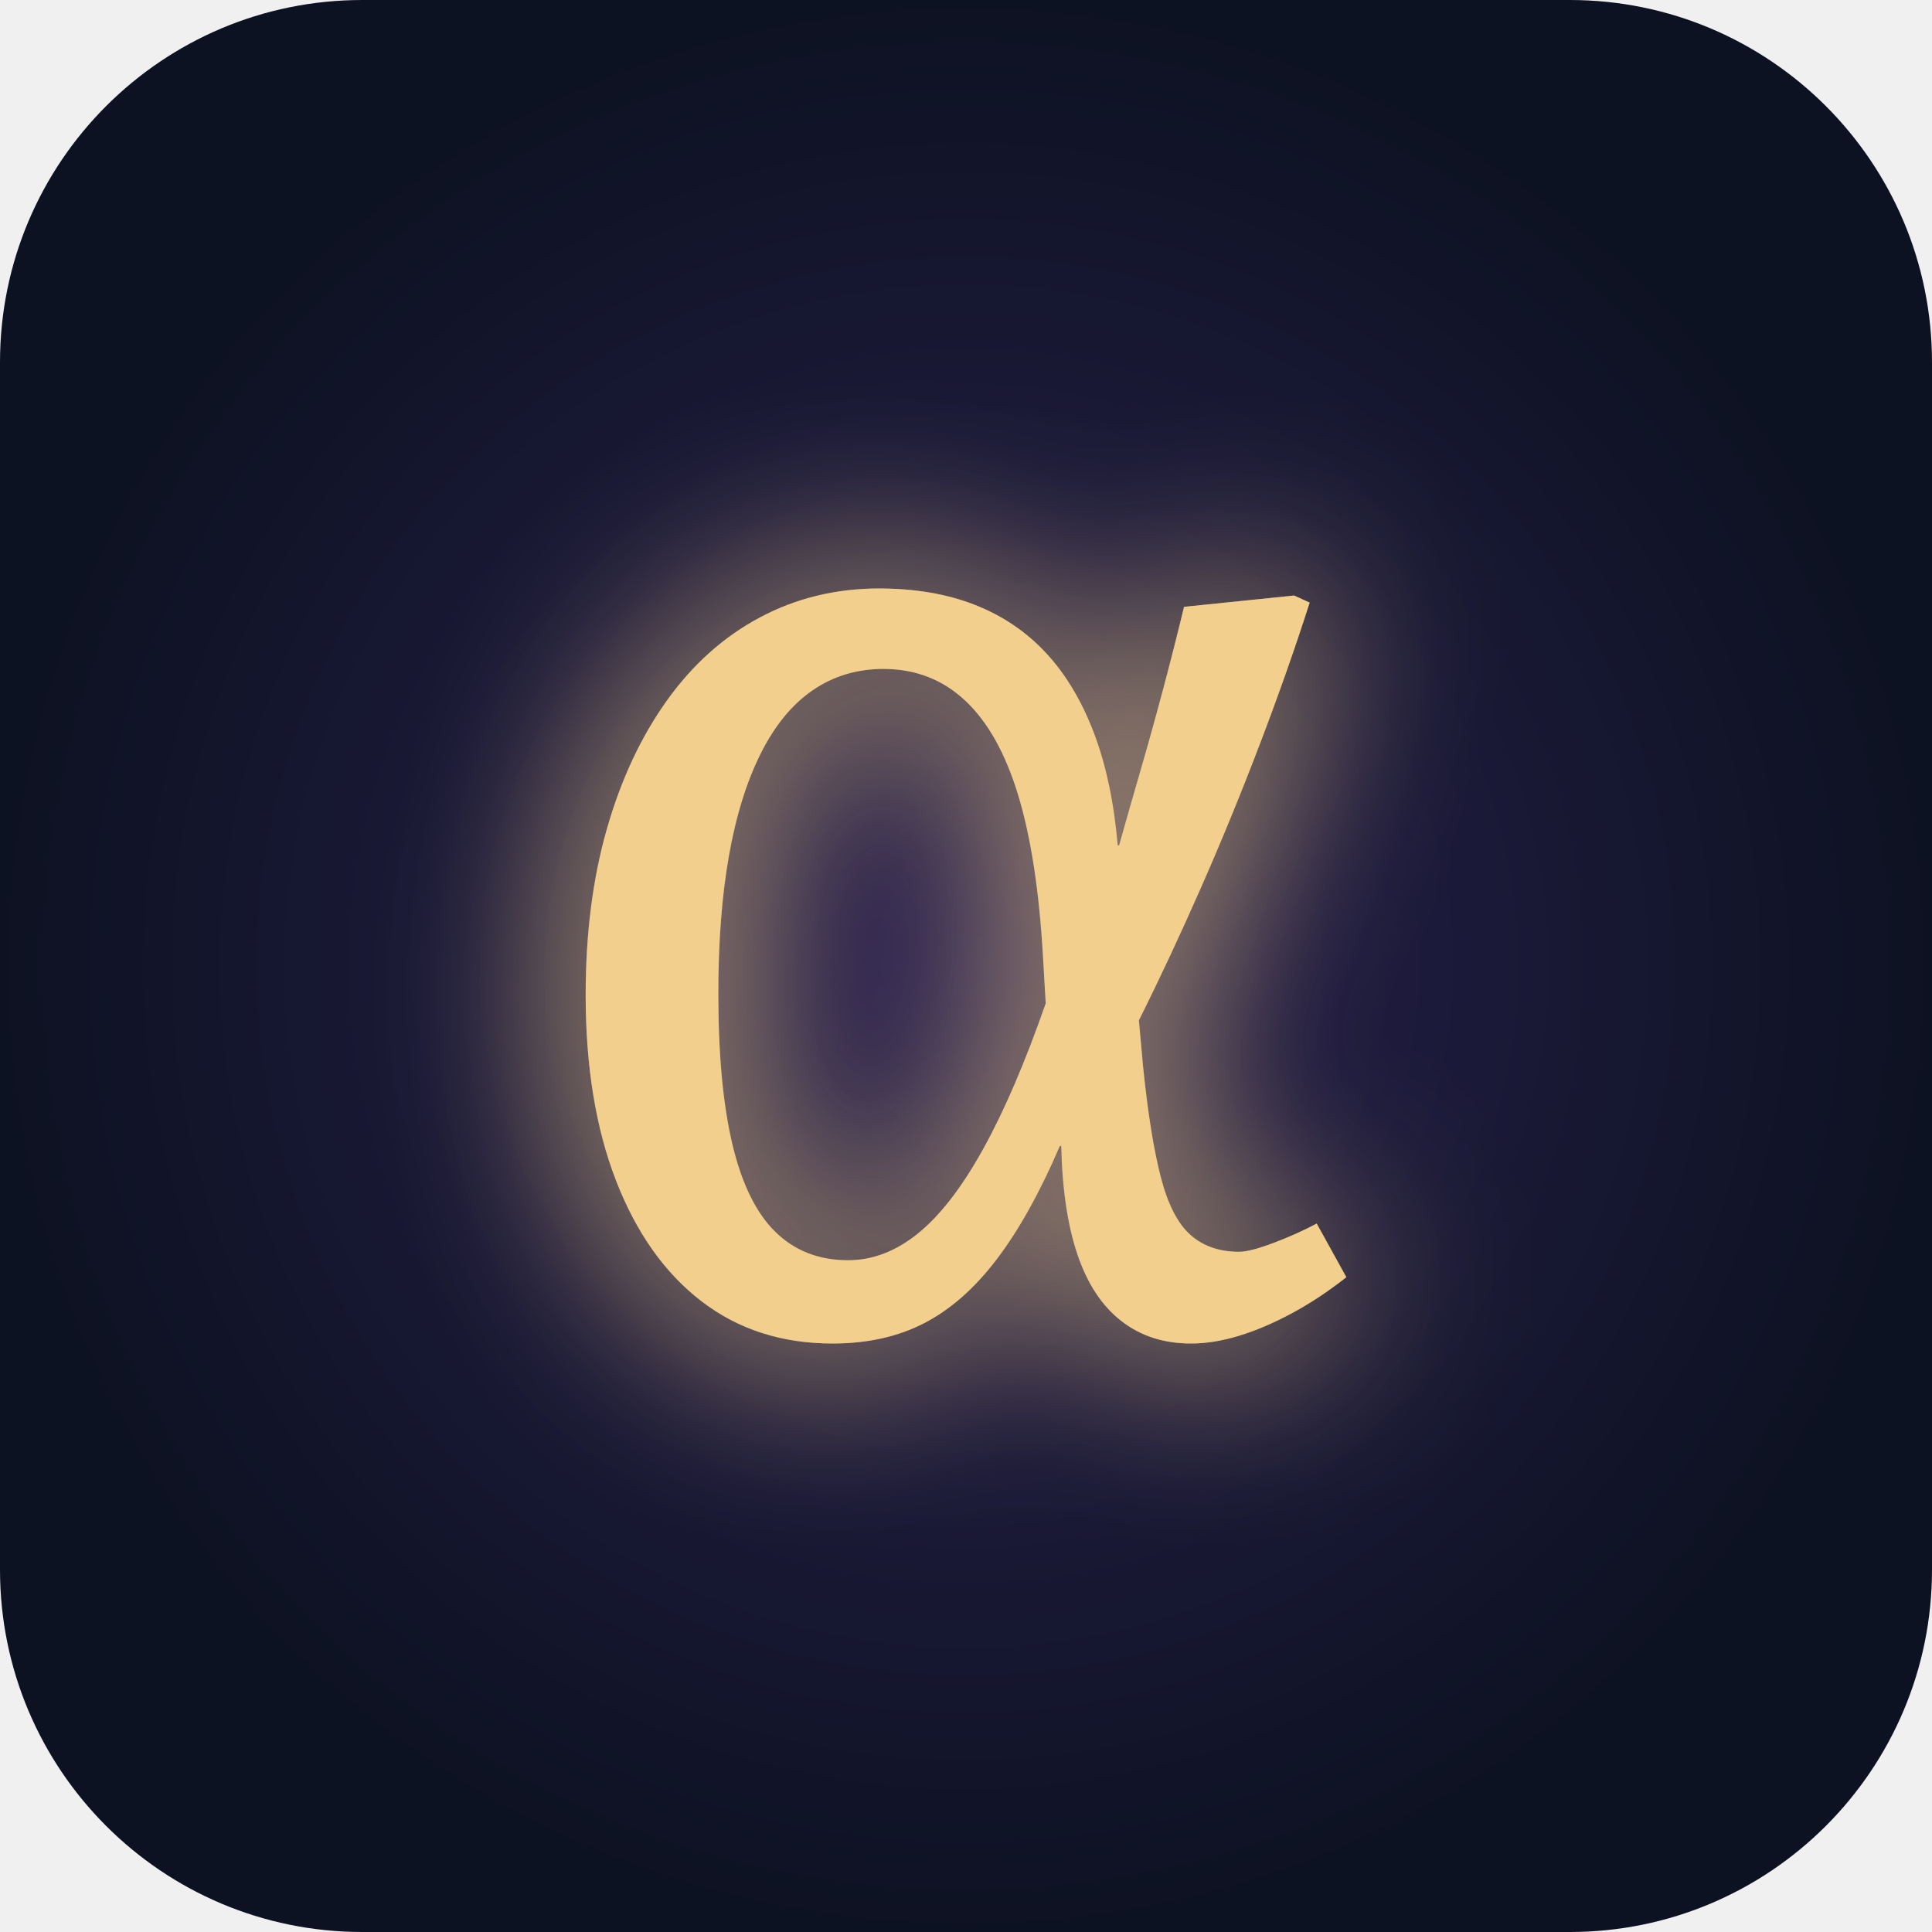
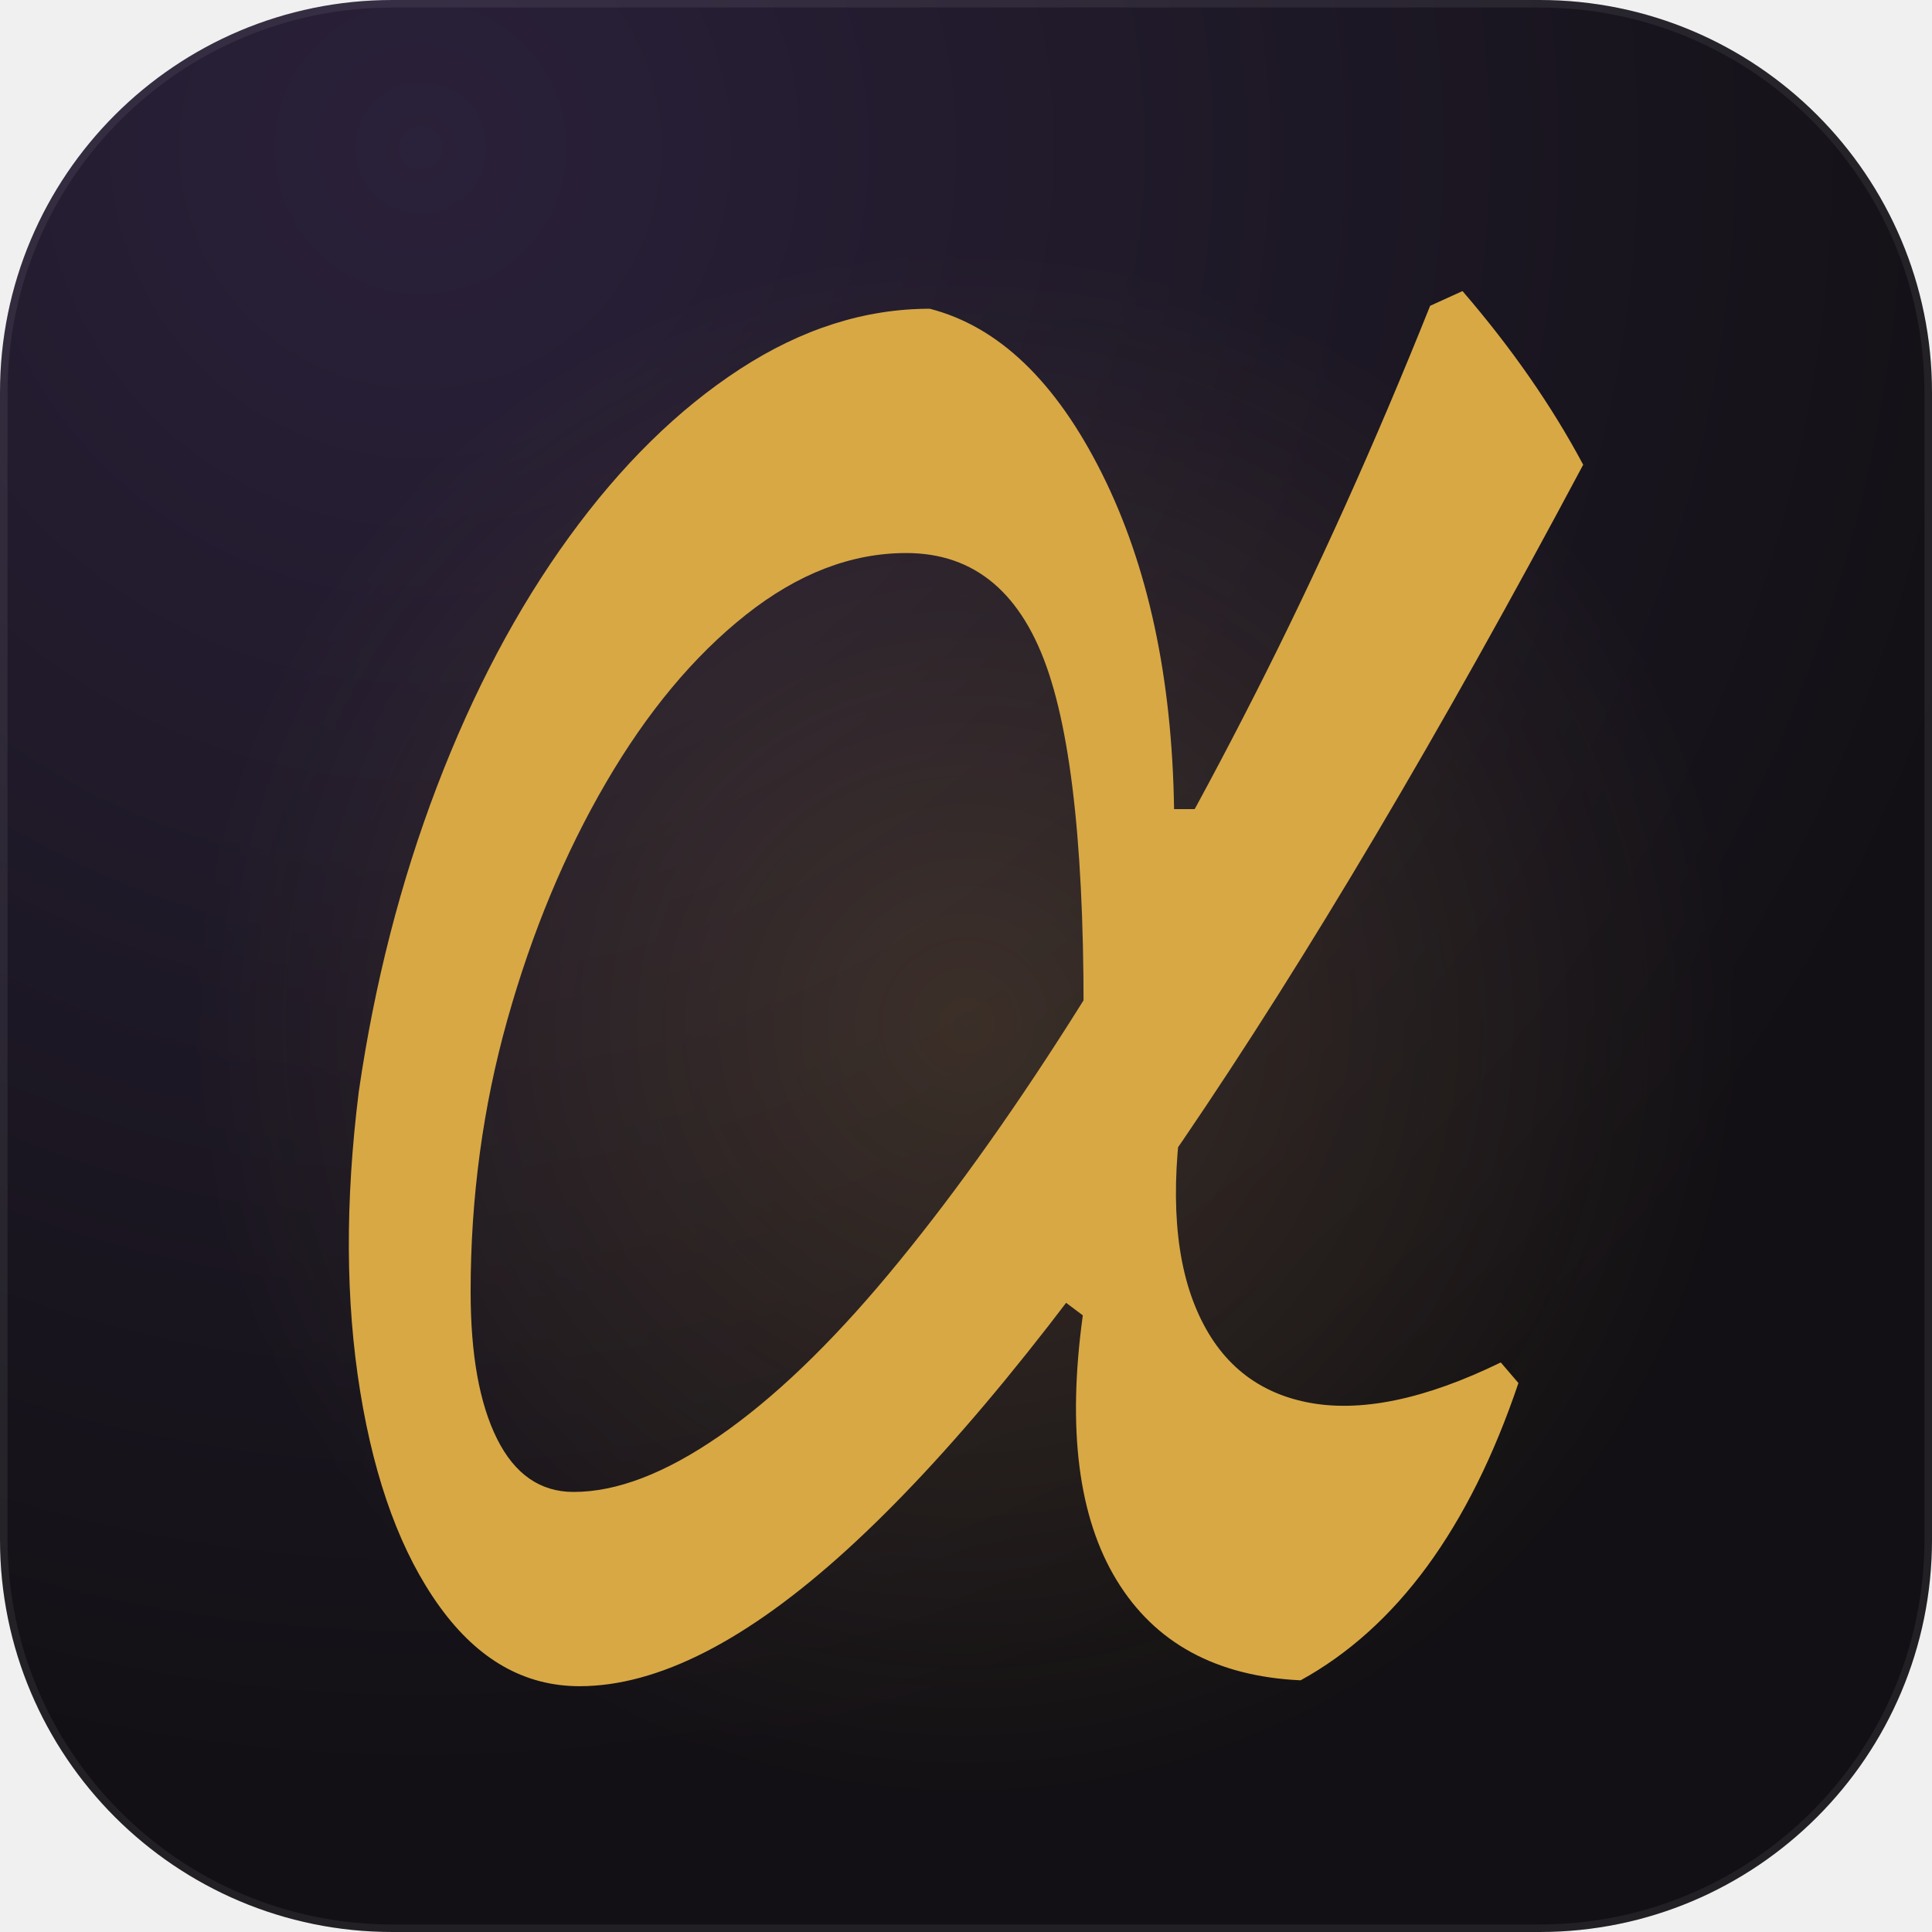
- <svg xmlns="http://www.w3.org/2000/svg" viewBox="0 0 512 512" width="512" height="512">
+ <svg xmlns="http://www.w3.org/2000/svg" viewBox="0 0 512 512" width="512" height="512" role="img" aria-label="αtmos">
  <defs>
-     <radialGradient id="lamp" cx="50%" cy="50%" r="50%">
-       <stop offset="0%" stop-color="#2a2150" />
-       <stop offset="100%" stop-color="#0d1222" />
+     <radialGradient id="plum" cx="22%" cy="8%" r="85%">
+       <stop offset="0" stop-color="#2a213a" />
+       <stop offset="1" stop-color="#121014" />
    </radialGradient>
-     <filter id="glow" x="-45%" y="-45%" width="190%" height="190%">
-       <feGaussianBlur stdDeviation="22" result="b" />
-       <feMerge>
-         <feMergeNode in="b" />
-         <feMergeNode in="b" />
-         <feMergeNode in="SourceGraphic" />
-       </feMerge>
+     <radialGradient id="bloom" cx="50%" cy="53%" r="40%">
+       <stop offset="0" stop-color="#d8a845" stop-opacity=".17" />
+       <stop offset="1" stop-color="#d8a845" stop-opacity="0" />
+     </radialGradient>
+     <radialGradient id="halo">
+       <stop offset="0" stop-color="#d8a845" stop-opacity=".42" />
+       <stop offset=".35" stop-color="#d8a845" stop-opacity=".12" />
+       <stop offset="1" stop-color="#d8a845" stop-opacity="0" />
+     </radialGradient>
+     <filter id="glow" x="-40%" y="-40%" width="180%" height="180%">
+       <feGaussianBlur stdDeviation="11" />
    </filter>
  </defs>
-   <rect width="512" height="512" rx="96" fill="url(#lamp)" />
-   <g transform="translate(256 256) scale(1.1) translate(-256 -256)">
-     <path d="M223.87 346.95Q205.51 346.95 192.25 336.75Q178.99 326.55 171.68 307.68Q164.37 288.81 164.37 262.97Q164.37 240.87 169.47 223.02Q174.57 205.17 183.92 192.08Q193.27 178.99 206.36 172.02Q219.45 165.05 235.09 165.05Q248.01 165.05 258.04 168.96Q268.07 172.87 275.21 180.52Q282.35 188.17 286.77 199.73Q291.19 211.29 292.55 226.93L292.89 226.93Q295.27 218.43 297.99 209.08Q300.71 199.73 303.43 189.53Q306.15 179.33 308.53 169.47L335.05 166.75L338.79 168.45Q333.69 184.43 326.89 202.28Q320.09 220.13 312.61 237.13Q305.13 254.13 297.65 269.09L298.67 280.31Q300.37 296.97 302.92 306.83Q305.47 316.69 310.06 320.77Q314.65 324.85 321.79 324.85Q324.51 324.85 330.29 322.64Q336.07 320.43 340.49 318.05L347.63 330.97Q341.17 336.07 334.54 339.64Q327.91 343.21 321.79 345.08Q315.67 346.95 310.23 346.95Q300.37 346.95 293.40 341.51Q286.43 336.07 282.86 325.53Q279.29 314.99 278.95 299.35L278.61 299.35Q271.47 316.01 263.48 326.55Q255.49 337.09 245.97 342.02Q236.45 346.95 223.87 346.95M227.61 326.89Q236.45 326.89 244.44 320.43Q252.43 313.97 260.08 300.20Q267.73 286.43 275.21 265.01L274.53 253.45Q273.17 229.99 268.58 214.86Q263.99 199.73 255.83 192.08Q247.67 184.43 236.11 184.43Q226.59 184.43 219.11 189.53Q211.63 194.63 206.53 204.83Q201.43 215.03 198.88 229.48Q196.33 243.93 196.33 262.63Q196.33 284.73 199.73 299.01Q203.13 313.29 210.10 320.09Q217.07 326.89 227.61 326.89" fill="#f2cf8d" filter="url(#glow)" opacity=".55" />
-     <path d="M223.87 346.95Q205.51 346.95 192.25 336.75Q178.99 326.55 171.68 307.68Q164.37 288.81 164.37 262.97Q164.37 240.87 169.47 223.02Q174.57 205.17 183.92 192.08Q193.27 178.99 206.36 172.02Q219.45 165.05 235.09 165.05Q248.01 165.05 258.04 168.96Q268.07 172.87 275.21 180.52Q282.35 188.17 286.77 199.73Q291.19 211.29 292.55 226.93L292.89 226.93Q295.27 218.43 297.99 209.08Q300.71 199.73 303.43 189.53Q306.15 179.33 308.53 169.47L335.05 166.75L338.79 168.45Q333.69 184.43 326.89 202.28Q320.09 220.13 312.61 237.13Q305.13 254.13 297.65 269.09L298.67 280.31Q300.37 296.97 302.92 306.83Q305.47 316.69 310.06 320.77Q314.65 324.85 321.79 324.85Q324.51 324.85 330.29 322.64Q336.07 320.43 340.49 318.05L347.63 330.97Q341.17 336.07 334.54 339.64Q327.91 343.21 321.79 345.08Q315.67 346.95 310.23 346.95Q300.37 346.95 293.40 341.51Q286.43 336.07 282.86 325.53Q279.29 314.99 278.95 299.35L278.61 299.35Q271.47 316.01 263.48 326.55Q255.49 337.09 245.97 342.02Q236.45 346.95 223.87 346.95M227.61 326.89Q236.45 326.89 244.44 320.43Q252.43 313.97 260.08 300.20Q267.73 286.43 275.21 265.01L274.53 253.45Q273.17 229.99 268.58 214.86Q263.99 199.73 255.83 192.08Q247.67 184.43 236.11 184.43Q226.59 184.43 219.11 189.53Q211.63 194.63 206.53 204.83Q201.43 215.03 198.88 229.48Q196.33 243.93 196.33 262.63Q196.33 284.73 199.73 299.01Q203.13 313.29 210.10 320.09Q217.07 326.89 227.61 326.89" fill="#f2cf8d" />
-   </g>
+   <rect width="512" height="512" rx="104" fill="url(#plum)" />
+   <rect width="512" height="512" rx="104" fill="url(#bloom)" />
+   <path d="M153.58 446.86L153.58 446.86Q131.74 446.86 116.53 425.8Q101.32 404.74 95.47 368.86Q89.62 332.98 95.08 289.3L95.08 289.3Q101.32 246.4 115.75 208.57Q130.18 170.74 150.85 142.27Q171.52 113.8 196.09 97.81Q220.66 81.82 246.4 81.82L246.4 81.82Q273.7 88.84 292.03 125.5Q310.36 162.16 311.14 214.42L311.14 214.42L336.1 214.42L286.96 285.4Q288.52 210.52 277.99 178.54Q267.46 146.56 240.16 146.56L240.16 146.56Q218.32 146.56 197.65 162.94Q176.98 179.32 160.6 207.4Q144.22 235.48 134.47 270.19Q124.72 304.9 124.72 342.34L124.72 342.34Q124.72 367.3 131.74 381.34Q138.76 395.38 152.02 395.38L152.02 395.38Q169.18 395.38 190.63 380.56Q212.08 365.74 235.48 337.66Q258.88 309.58 283.45 270.97Q308.02 232.36 332.59 184Q357.16 135.64 379 81.04L379 81.04L387.58 77.14Q407.08 99.76 419.56 123.16L419.56 123.16Q362.62 230.02 313.48 302.17Q264.34 374.32 224.56 410.59Q184.78 446.86 153.58 446.86M344.68 445.3L344.68 445.3Q311.14 443.74 295.93 418.78Q280.72 393.82 286.96 348.58L286.96 348.58L274.48 339.22L317.38 272.14L314.26 288.52Q308.02 324.4 316.6 345.85Q325.18 367.3 346.24 371.59Q367.3 375.88 397.72 361.06L397.72 361.06L402.4 366.52Q382.9 424.24 344.68 445.3" fill="#d8a845" />
+   <rect x="1" y="1" width="510" height="510" rx="103" fill="none" stroke="#ffffff" stroke-opacity=".07" stroke-width="2" />
</svg>
